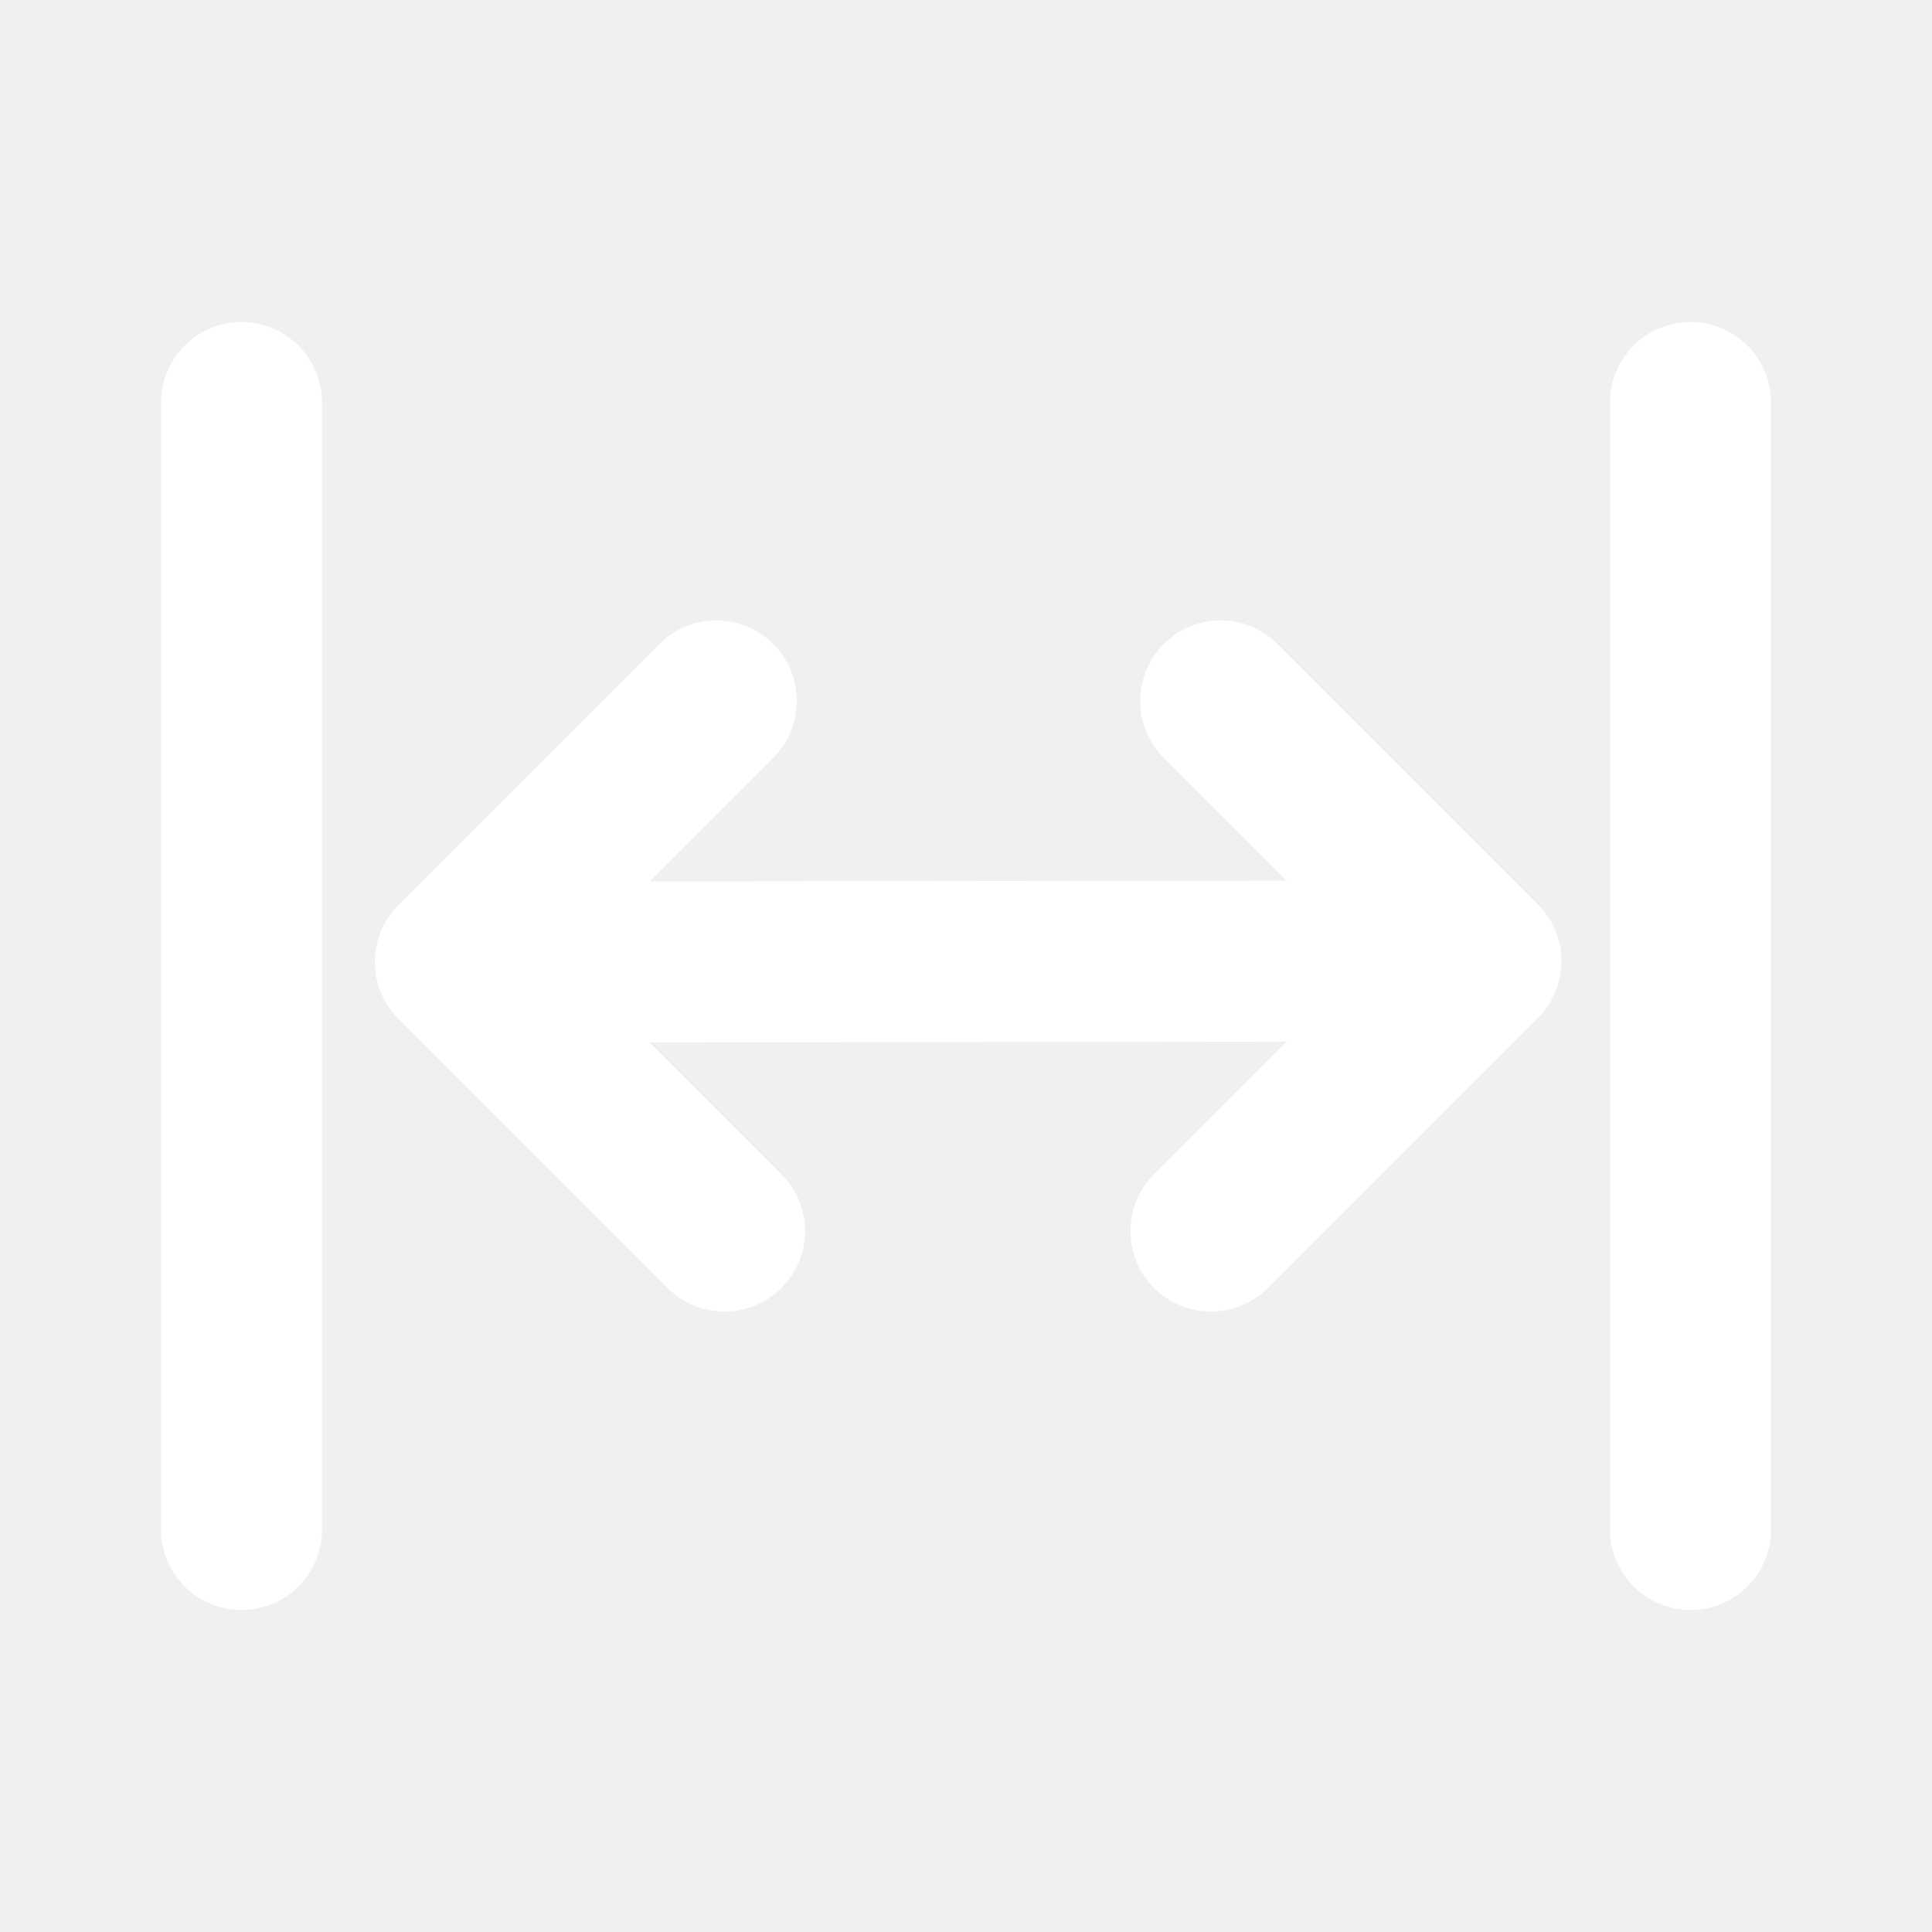
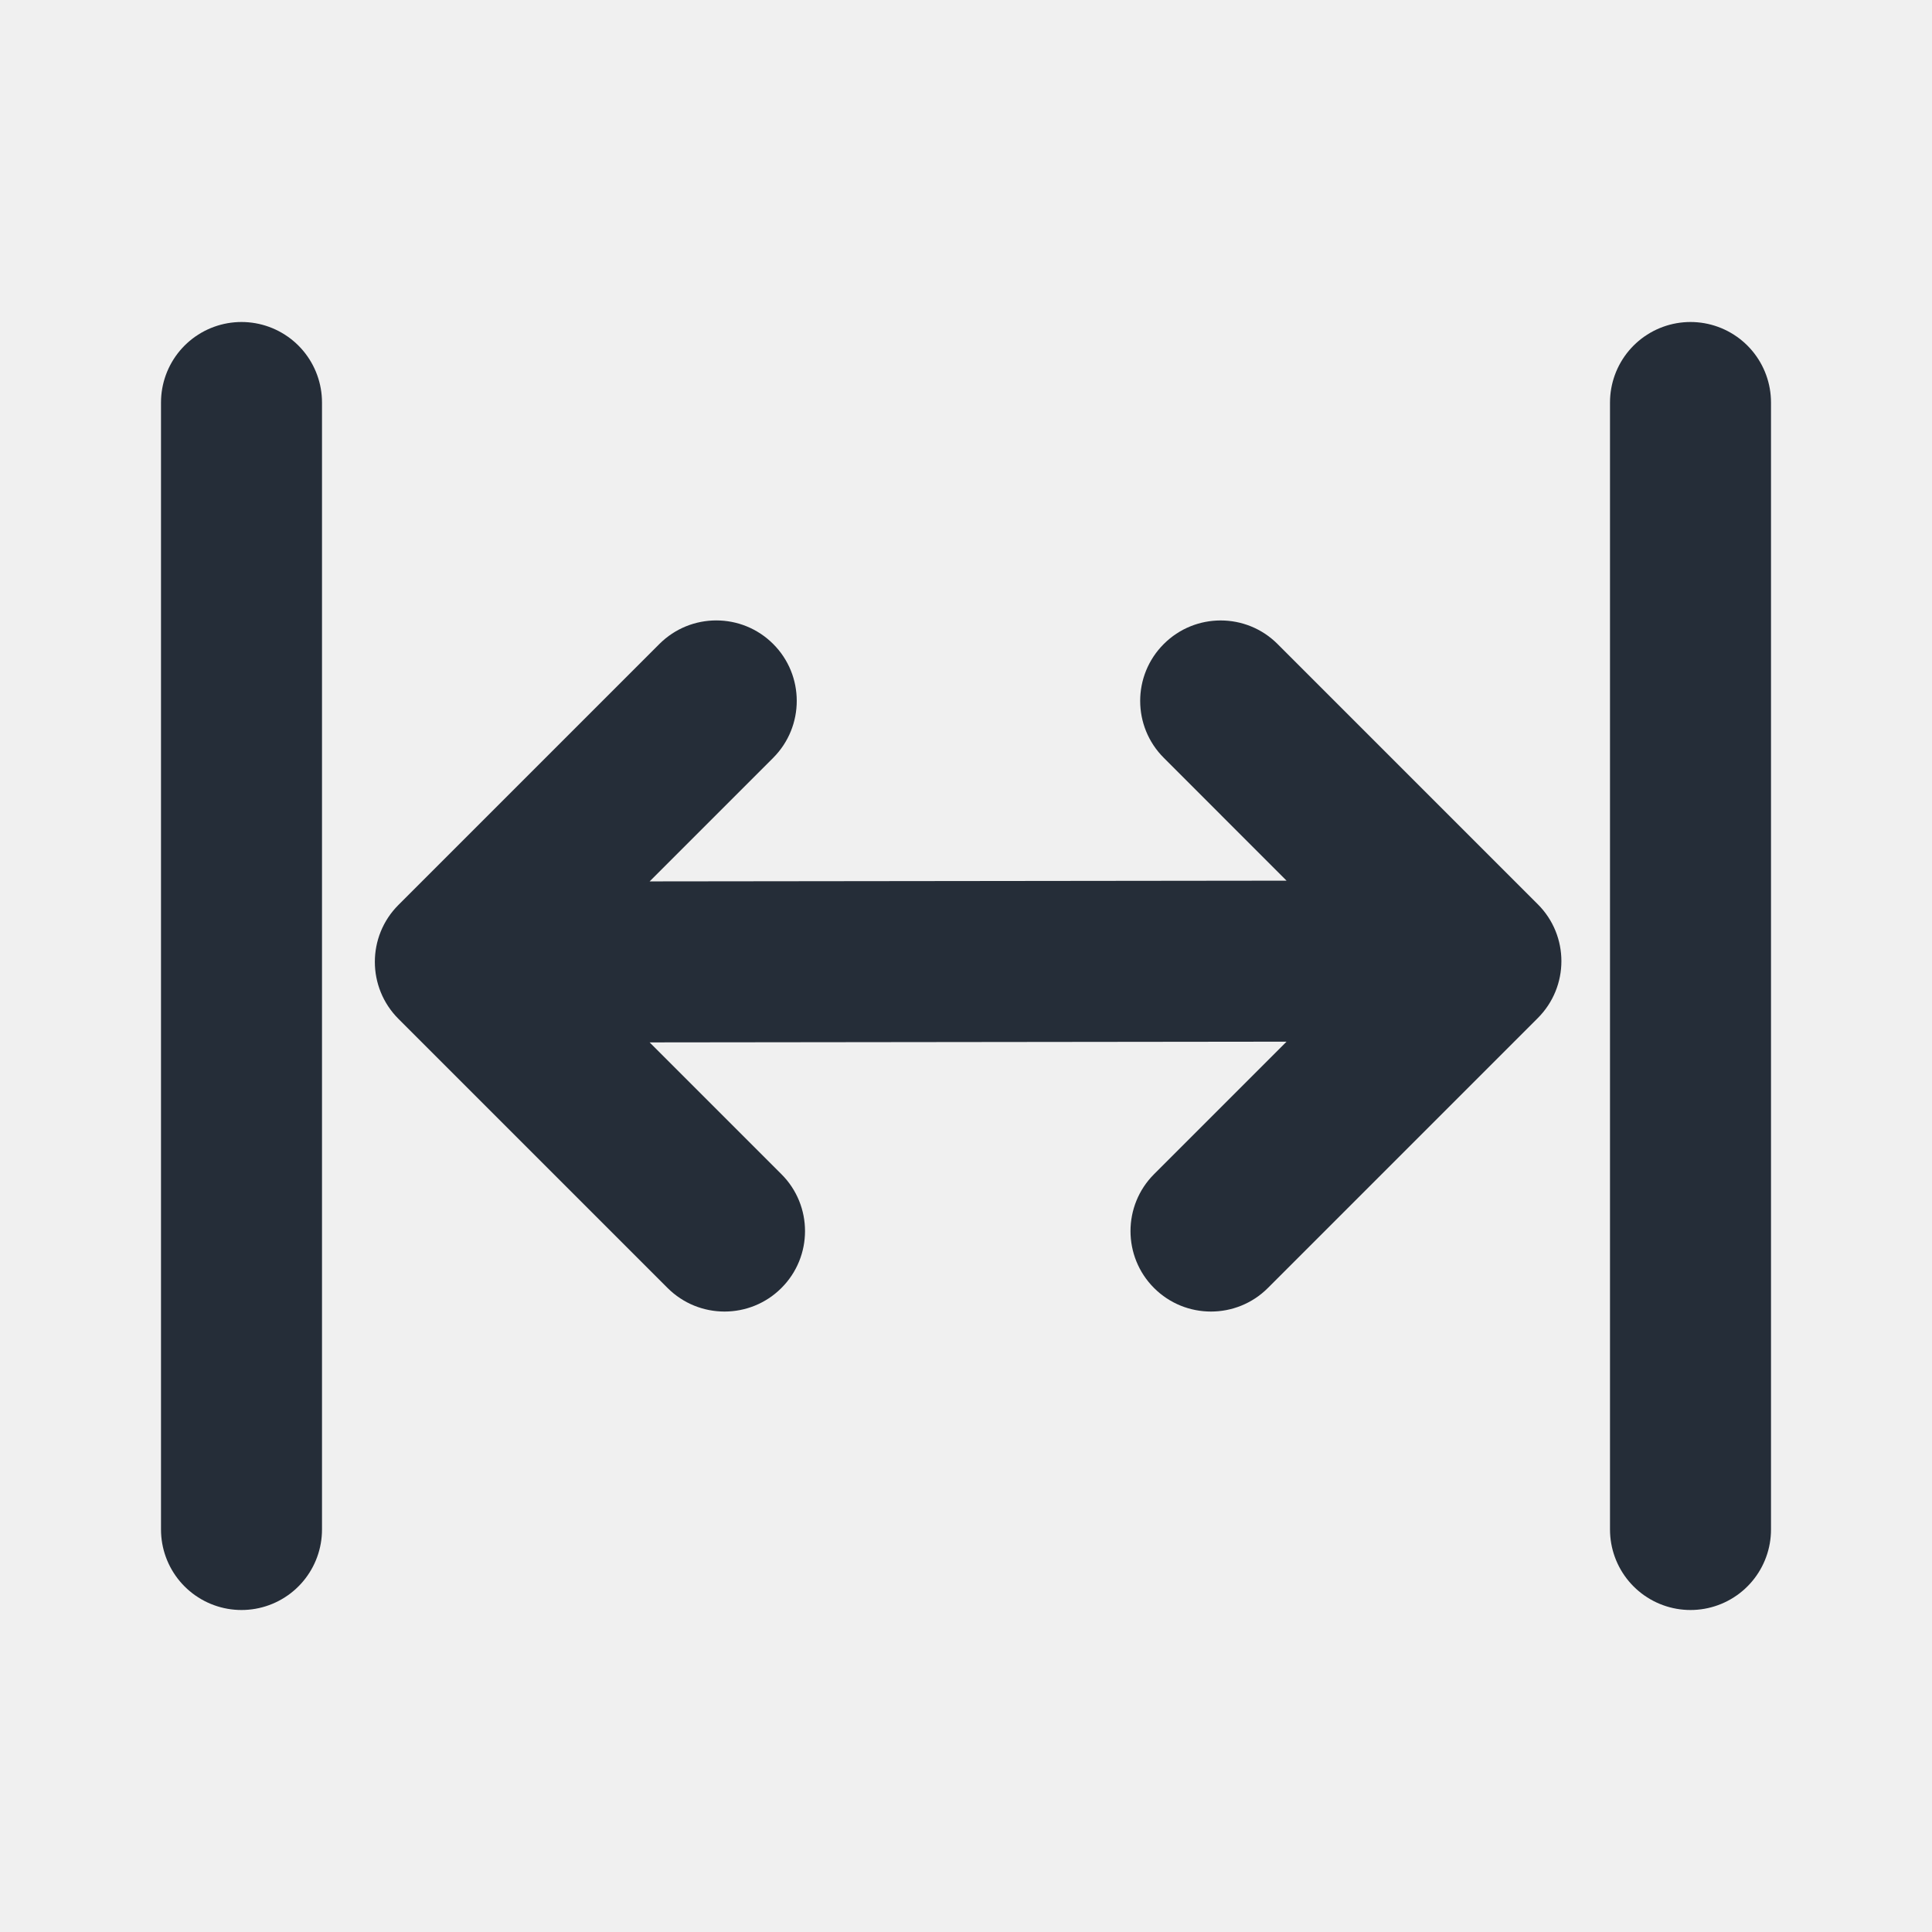
<svg xmlns="http://www.w3.org/2000/svg" width="24" height="24" viewBox="0 0 24 24" fill="none">
-   <path d="M3 5V19M21 19V5" stroke="white" stroke-width="2" stroke-linecap="round" />
-   <path d="M14.457 8C14.847 7.61 15.48 7.61 15.87 8L19.103 11.233C19.494 11.623 19.494 12.256 19.103 12.647L15.75 16C15.36 16.39 14.726 16.39 14.336 16C13.946 15.61 13.946 14.976 14.336 14.586L15.982 12.94L8.07 12.949L9.707 14.586C10.098 14.976 10.098 15.61 9.707 16C9.317 16.39 8.684 16.39 8.293 16L4.949 12.656C4.559 12.265 4.559 11.632 4.949 11.242L8.191 8C8.581 7.61 9.214 7.609 9.605 8C9.995 8.39 9.995 9.023 9.605 9.414L8.07 10.949L15.982 10.94L14.457 9.414C14.066 9.024 14.066 8.39 14.457 8Z" fill="white" />
+   <path d="M3 5V19M21 19V5" stroke="#252D38" stroke-width="2" stroke-linecap="round" />
+   <path d="M14.457 8C14.847 7.61 15.48 7.61 15.87 8L19.103 11.233C19.494 11.623 19.494 12.256 19.103 12.647L15.75 16C15.36 16.39 14.726 16.39 14.336 16C13.946 15.61 13.946 14.976 14.336 14.586L15.982 12.94L8.07 12.949L9.707 14.586C10.098 14.976 10.098 15.61 9.707 16C9.317 16.39 8.684 16.39 8.293 16L4.949 12.656C4.559 12.265 4.559 11.632 4.949 11.242L8.191 8C8.581 7.61 9.214 7.609 9.605 8C9.995 8.39 9.995 9.023 9.605 9.414L8.07 10.949L15.982 10.94L14.457 9.414C14.066 9.024 14.066 8.39 14.457 8Z" fill="#252D38" />
</svg>
